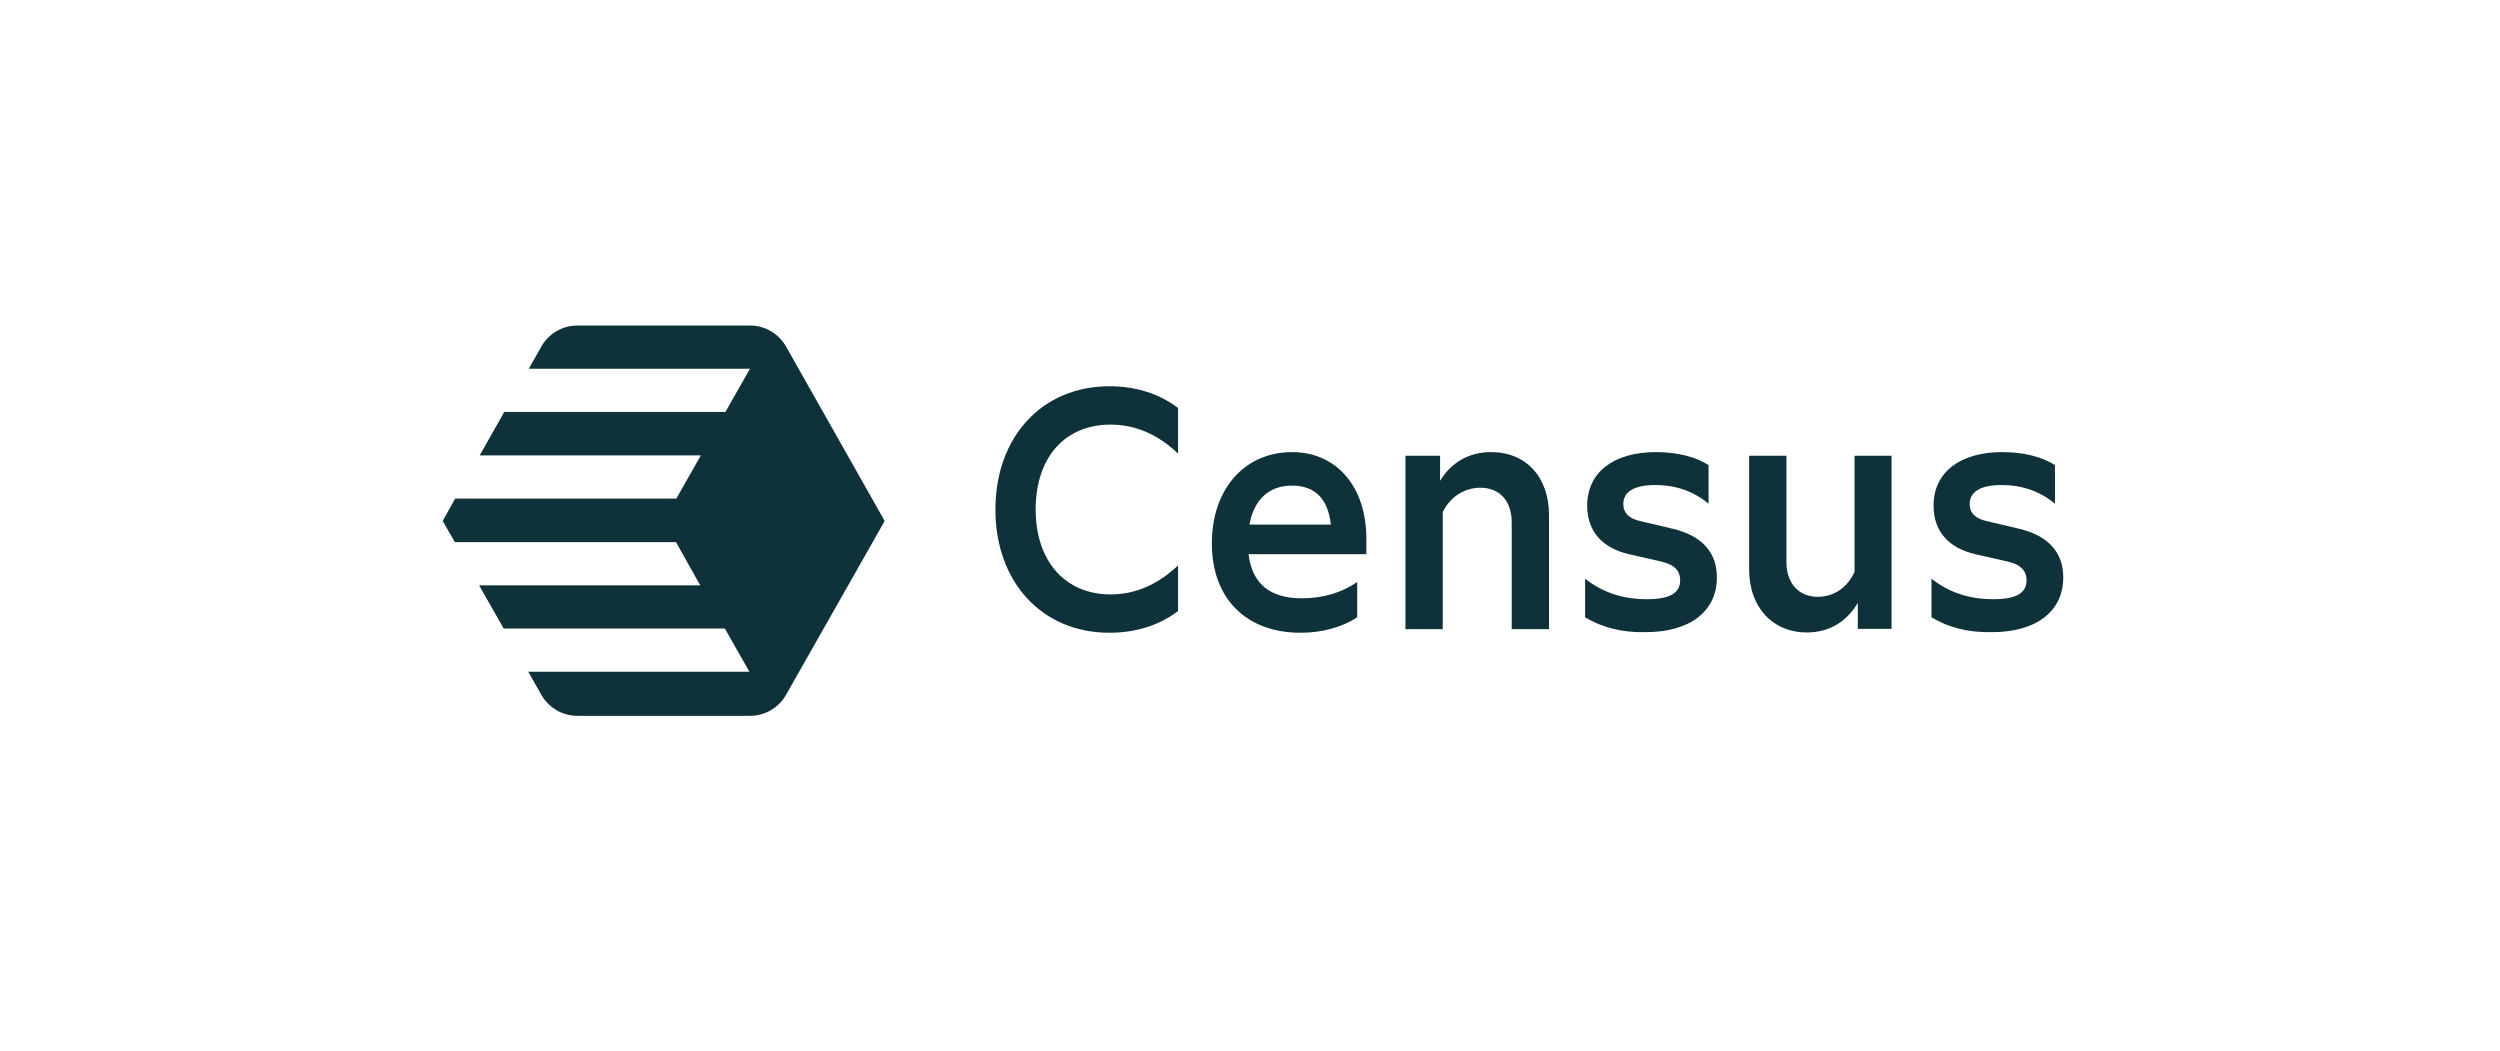
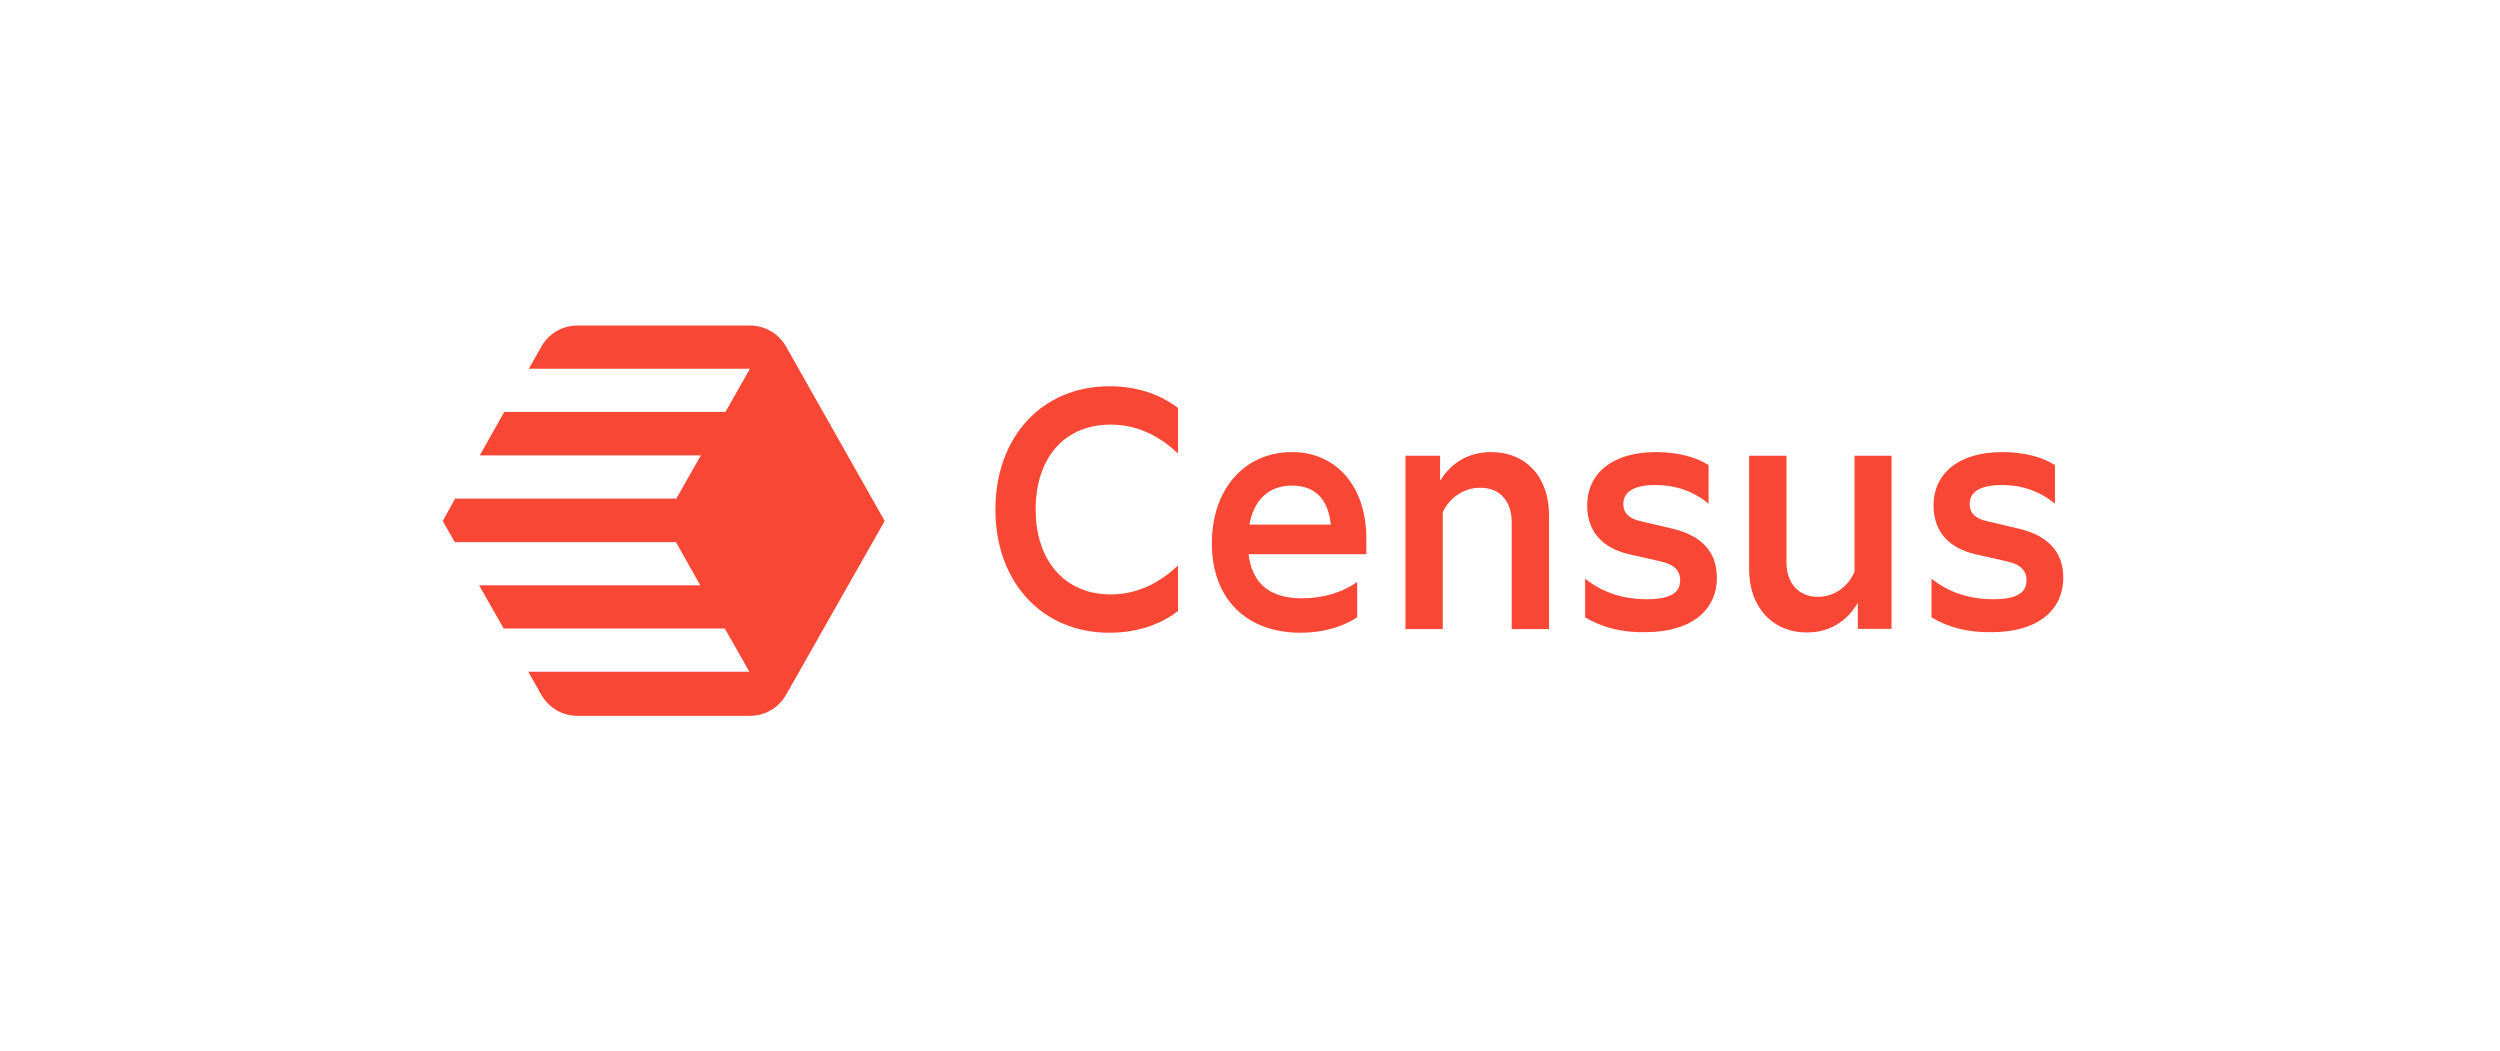
<svg xmlns="http://www.w3.org/2000/svg" width="188" height="79" viewBox="0 0 188 79" fill="none">
-   <path d="M59.116 26.069L66.528 39.178L59.116 52.24C58.847 52.72 58.456 53.12 57.983 53.399C57.51 53.678 56.971 53.828 56.422 53.831H43.399C42.849 53.828 42.311 53.679 41.837 53.4C41.364 53.12 40.973 52.721 40.704 52.241L39.725 50.514H56.354L54.507 47.265H37.877L36.03 44.017H52.659L50.834 40.768H34.204L33.291 39.178L34.226 37.497H50.856L52.704 34.248H36.074L37.922 30.977H54.552L56.399 27.728H39.769L40.704 26.069C40.973 25.59 41.364 25.19 41.837 24.911C42.31 24.632 42.849 24.483 43.398 24.479H56.421C56.97 24.483 57.509 24.632 57.983 24.911C58.456 25.19 58.847 25.59 59.116 26.069ZM74.855 38.315C74.855 32.84 78.373 29.046 83.426 29.046C85.385 29.046 87.167 29.591 88.59 30.681V34.112C87.077 32.658 85.363 31.931 83.515 31.931C80.086 31.931 77.882 34.385 77.882 38.316C77.882 42.177 80.086 44.7 83.514 44.7C85.363 44.7 87.054 43.972 88.59 42.518V45.948C87.166 47.039 85.385 47.583 83.425 47.583C78.373 47.583 74.855 43.79 74.855 38.315Z" fill="#0F313A" />
-   <path fill-rule="evenodd" clip-rule="evenodd" d="M93.891 41.676C94.157 43.903 95.516 44.993 97.898 44.993C99.478 44.993 100.925 44.562 102.061 43.766V46.424C100.903 47.174 99.412 47.583 97.809 47.583C93.69 47.583 91.131 44.993 91.131 40.859C91.131 36.792 93.579 33.998 97.162 33.998C100.502 33.998 102.751 36.587 102.751 40.518V41.676H93.891ZM93.958 39.45H100.079C99.879 37.519 98.877 36.519 97.185 36.519C95.449 36.496 94.292 37.564 93.958 39.45Z" fill="#0F313A" />
-   <path d="M116.487 47.31V38.745C116.487 35.883 114.772 33.997 112.122 33.997C110.475 33.997 109.14 34.77 108.294 36.156V34.27H105.689V47.31H108.494V38.517C109.028 37.382 110.119 36.678 111.321 36.678C112.769 36.678 113.681 37.655 113.681 39.291V47.31H116.487ZM119.202 46.424V43.516C120.516 44.562 122.051 45.061 123.855 45.061C125.547 45.061 126.348 44.607 126.348 43.652C126.348 42.903 125.903 42.448 124.901 42.222L122.498 41.676C120.449 41.199 119.357 39.926 119.357 38.018C119.357 35.542 121.317 33.998 124.523 33.998C126.104 33.998 127.484 34.338 128.485 34.974V37.882C127.373 36.951 126.037 36.474 124.478 36.474C122.897 36.474 122.074 36.973 122.074 37.904C122.074 38.587 122.519 39.018 123.409 39.2L125.814 39.768C127.973 40.291 129.109 41.518 129.109 43.426C129.109 45.992 127.061 47.538 123.744 47.538C121.985 47.583 120.449 47.174 119.202 46.424ZM142.244 34.271H139.461V42.995C138.949 44.176 137.903 44.88 136.7 44.88C135.276 44.88 134.341 43.881 134.341 42.268V34.271H131.535V42.836C131.535 45.653 133.294 47.561 135.877 47.561C137.545 47.561 138.86 46.766 139.706 45.334V47.289H142.244V34.271ZM145.249 46.424V43.516C146.563 44.562 148.098 45.061 149.902 45.061C151.594 45.061 152.395 44.607 152.395 43.652C152.395 42.903 151.95 42.448 150.947 42.222L148.544 41.676C146.496 41.199 145.404 39.926 145.404 38.018C145.404 35.542 147.364 33.998 150.569 33.998C152.151 33.998 153.531 34.338 154.532 34.974V37.882C153.42 36.951 152.084 36.474 150.525 36.474C148.944 36.474 148.12 36.973 148.12 37.904C148.12 38.587 148.566 39.018 149.457 39.2L151.861 39.768C154.02 40.291 155.156 41.518 155.156 43.426C155.156 45.992 153.107 47.538 149.791 47.538C148.01 47.583 146.496 47.174 145.249 46.424Z" fill="#0F313A" />
+   <path d="M59.116 26.069L66.528 39.178L59.116 52.24C58.847 52.72 58.456 53.12 57.983 53.399C57.51 53.678 56.971 53.828 56.422 53.831H43.399C42.849 53.828 42.311 53.679 41.837 53.4C41.364 53.12 40.973 52.721 40.704 52.241L39.725 50.514H56.354L54.507 47.265H37.877L36.03 44.017H52.659L50.834 40.768H34.204L33.291 39.178L34.226 37.497H50.856L52.704 34.248H36.074L37.922 30.977H54.552L56.399 27.728H39.769L40.704 26.069C40.973 25.59 41.364 25.19 41.837 24.911C42.31 24.632 42.849 24.483 43.398 24.479H56.421C56.97 24.483 57.509 24.632 57.983 24.911C58.456 25.19 58.847 25.59 59.116 26.069ZM74.855 38.315C74.855 32.84 78.373 29.046 83.426 29.046C85.385 29.046 87.167 29.591 88.59 30.681V34.112C87.077 32.658 85.363 31.931 83.515 31.931C80.086 31.931 77.882 34.385 77.882 38.316C77.882 42.177 80.086 44.7 83.514 44.7C85.363 44.7 87.054 43.972 88.59 42.518V45.948C87.166 47.039 85.385 47.583 83.425 47.583C78.373 47.583 74.855 43.79 74.855 38.315Z" fill="#F94735" />
+   <path fill-rule="evenodd" clip-rule="evenodd" d="M93.891 41.676C94.157 43.903 95.516 44.993 97.898 44.993C99.478 44.993 100.925 44.562 102.061 43.766V46.424C100.903 47.174 99.412 47.583 97.809 47.583C93.69 47.583 91.131 44.993 91.131 40.859C91.131 36.792 93.579 33.998 97.162 33.998C100.502 33.998 102.751 36.587 102.751 40.518V41.676H93.891ZM93.958 39.45H100.079C99.879 37.519 98.877 36.519 97.185 36.519C95.449 36.496 94.292 37.564 93.958 39.45Z" fill="#F94735" />
+   <path d="M116.487 47.31V38.745C116.487 35.883 114.772 33.997 112.122 33.997C110.475 33.997 109.14 34.77 108.294 36.156V34.27H105.689V47.31H108.494V38.517C109.028 37.382 110.119 36.678 111.321 36.678C112.769 36.678 113.681 37.655 113.681 39.291V47.31H116.487ZM119.202 46.424V43.516C120.516 44.562 122.051 45.061 123.855 45.061C125.547 45.061 126.348 44.607 126.348 43.652C126.348 42.903 125.903 42.448 124.901 42.222L122.498 41.676C120.449 41.199 119.357 39.926 119.357 38.018C119.357 35.542 121.317 33.998 124.523 33.998C126.104 33.998 127.484 34.338 128.485 34.974V37.882C127.373 36.951 126.037 36.474 124.478 36.474C122.897 36.474 122.074 36.973 122.074 37.904C122.074 38.587 122.519 39.018 123.409 39.2L125.814 39.768C127.973 40.291 129.109 41.518 129.109 43.426C129.109 45.992 127.061 47.538 123.744 47.538C121.985 47.583 120.449 47.174 119.202 46.424ZM142.244 34.271H139.461V42.995C138.949 44.176 137.903 44.88 136.7 44.88C135.276 44.88 134.341 43.881 134.341 42.268V34.271H131.535V42.836C131.535 45.653 133.294 47.561 135.877 47.561C137.545 47.561 138.86 46.766 139.706 45.334V47.289H142.244V34.271ZM145.249 46.424V43.516C146.563 44.562 148.098 45.061 149.902 45.061C151.594 45.061 152.395 44.607 152.395 43.652C152.395 42.903 151.95 42.448 150.947 42.222L148.544 41.676C146.496 41.199 145.404 39.926 145.404 38.018C145.404 35.542 147.364 33.998 150.569 33.998C152.151 33.998 153.531 34.338 154.532 34.974V37.882C153.42 36.951 152.084 36.474 150.525 36.474C148.944 36.474 148.12 36.973 148.12 37.904C148.12 38.587 148.566 39.018 149.457 39.2L151.861 39.768C154.02 40.291 155.156 41.518 155.156 43.426C155.156 45.992 153.107 47.538 149.791 47.538C148.01 47.583 146.496 47.174 145.249 46.424Z" fill="#F94735" />
</svg>
